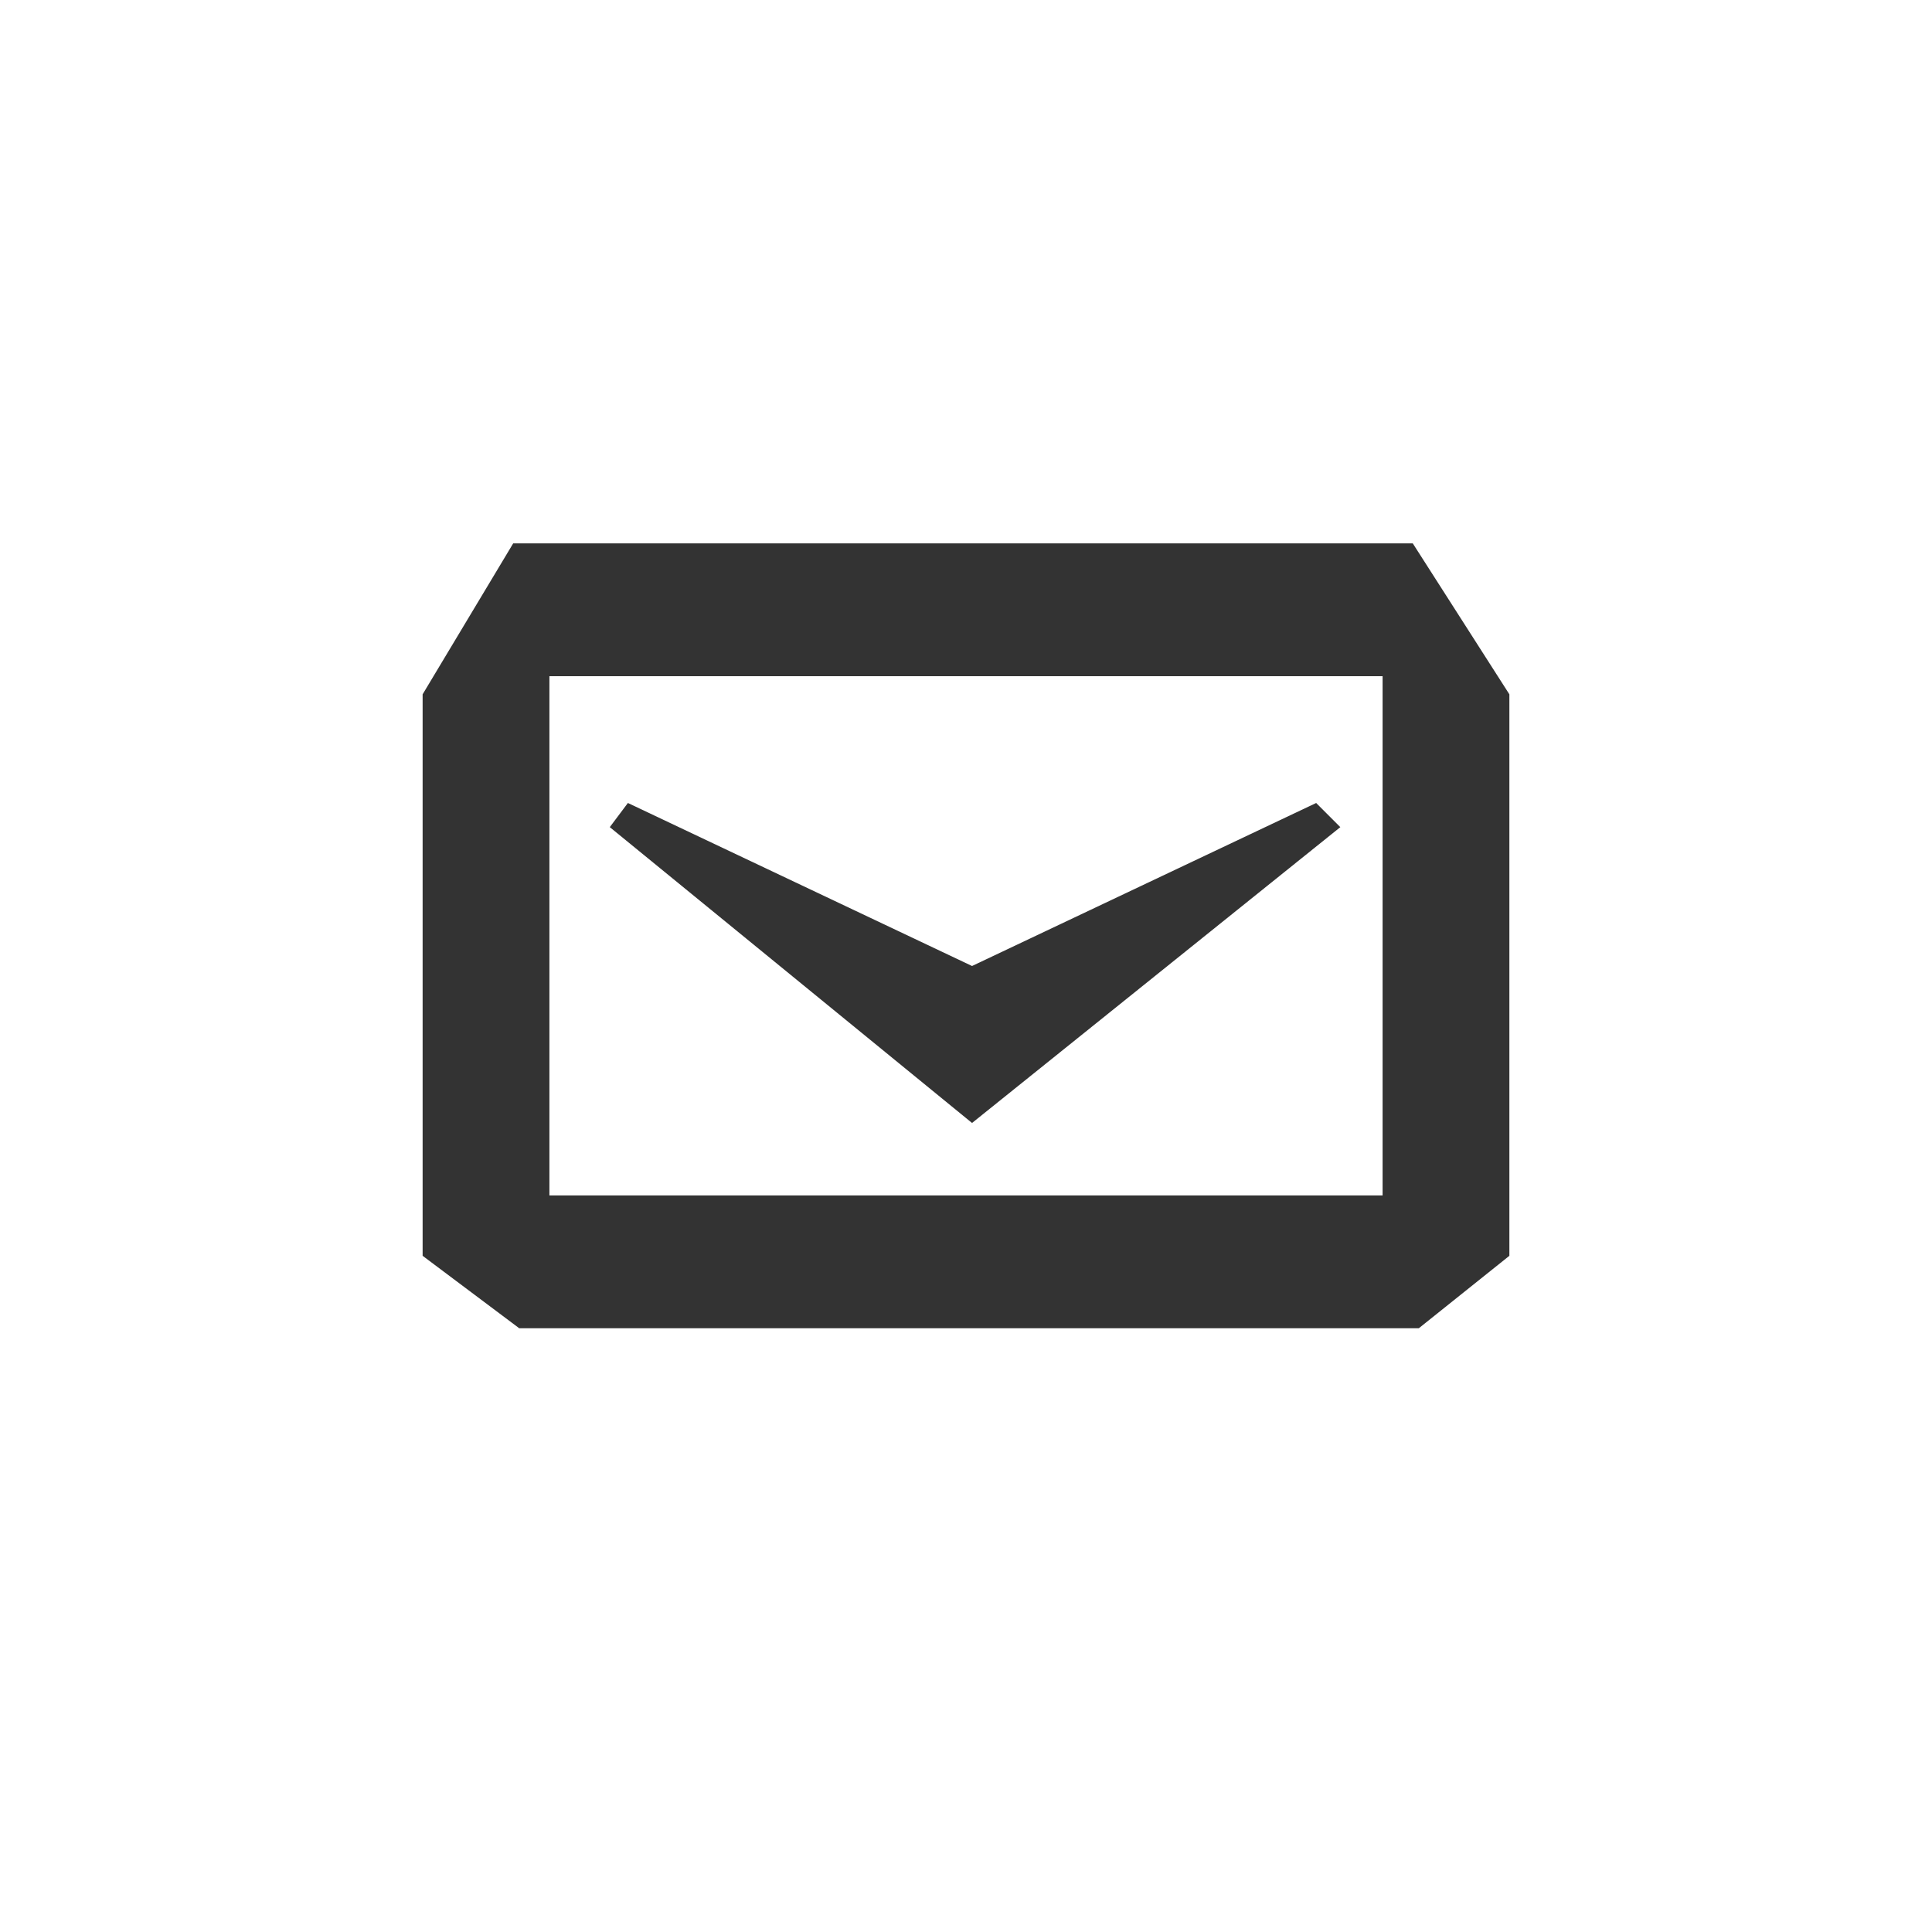
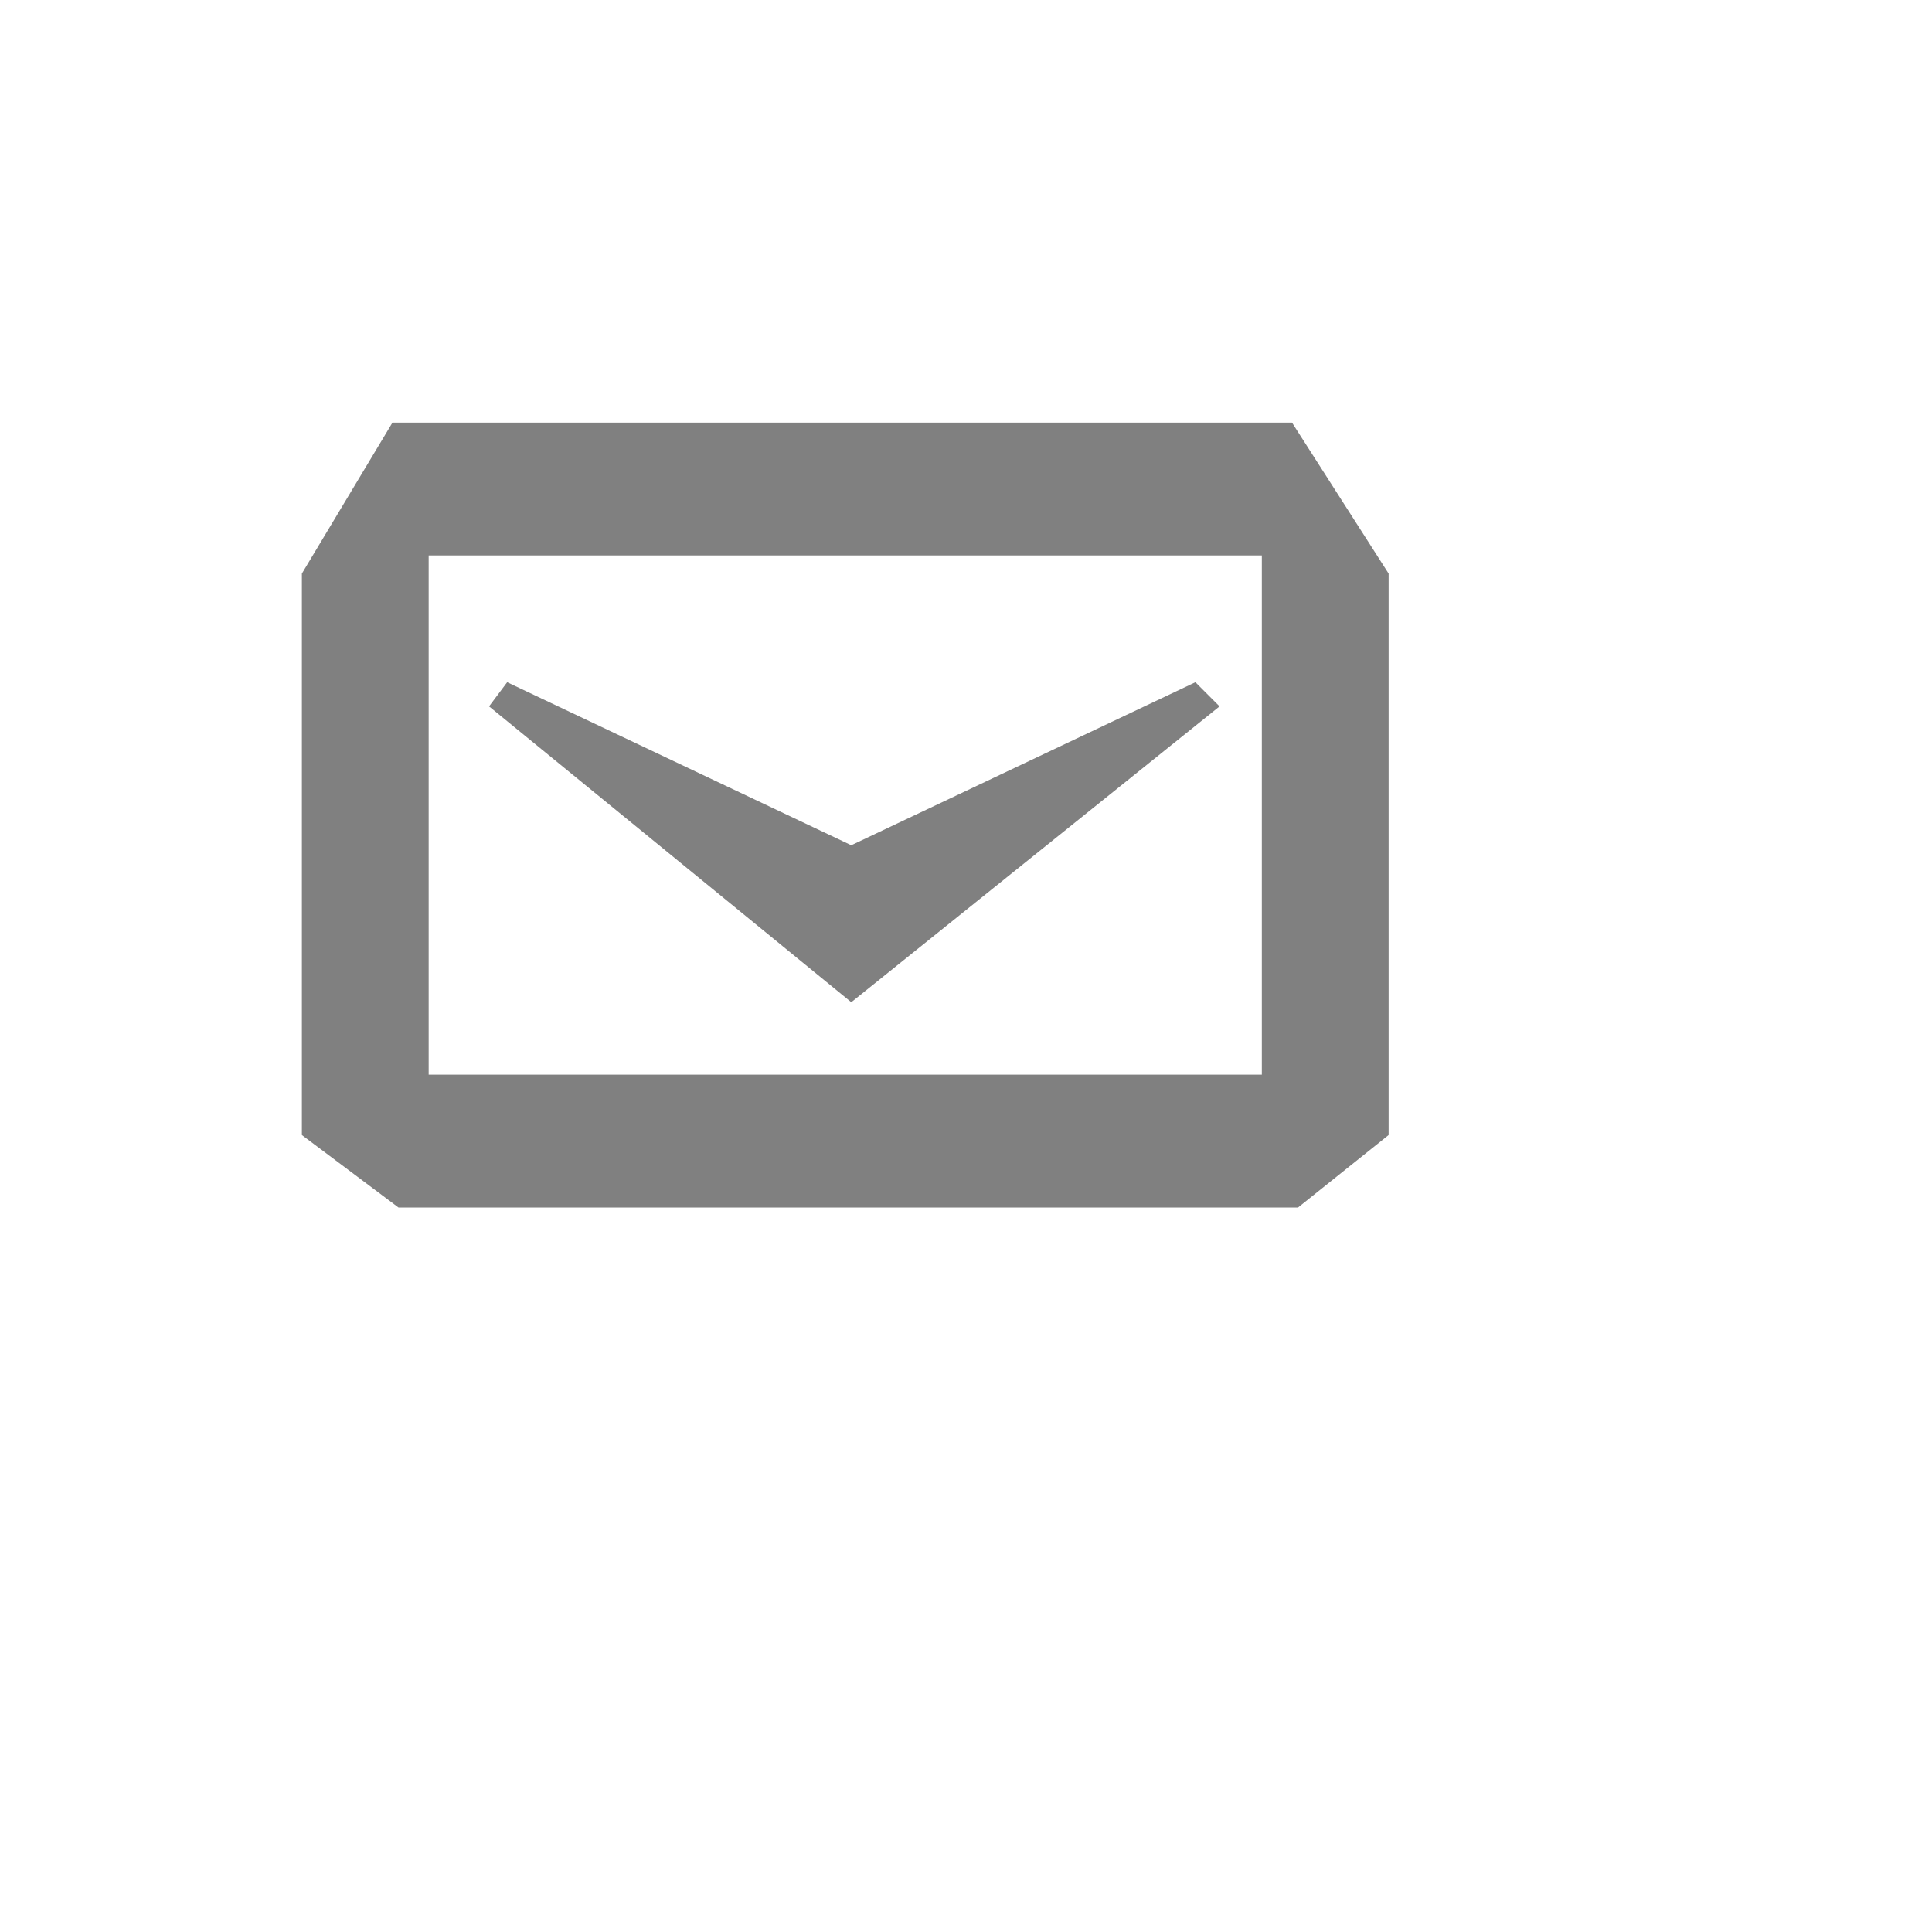
- <svg xmlns="http://www.w3.org/2000/svg" width="32" height="32" viewBox="-2 -2 32 32">
-   <path fill="#333" d="M20.2 11.7l-.4-.4-5.7 2.7-5.7-2.7-.3.4 6 4.9 6.1-4.9zM21.4 7H6.5L5 9.5v9.3L6.6 20h14.9l1.5-1.2V9.5L21.4 7zm-.5 10.8H7.1V9.2h13.8v8.6z" />
+ <svg xmlns="http://www.w3.org/2000/svg" version="1.1" id="Layer_1" x="0px" y="0px" viewBox="0 0 32 32" style="enable-background:new 0 0 32 32;" xml:space="preserve">
+   <style type="text/css">
+ 	.st0{fill:#808080;}
+ </style>
+   <path class="st0" d="M20.2,11.7l-0.4-0.4L14.1,14l-5.7-2.7l-0.3,0.4l6,4.9C14.1,16.6,20.2,11.7,20.2,11.7z M21.4,7H6.5L5,9.5v9.3  L6.6,20h14.9l1.5-1.2V9.5L21.4,7z M20.9,17.8H7.1V9.2h13.8V17.8z" />
</svg>
